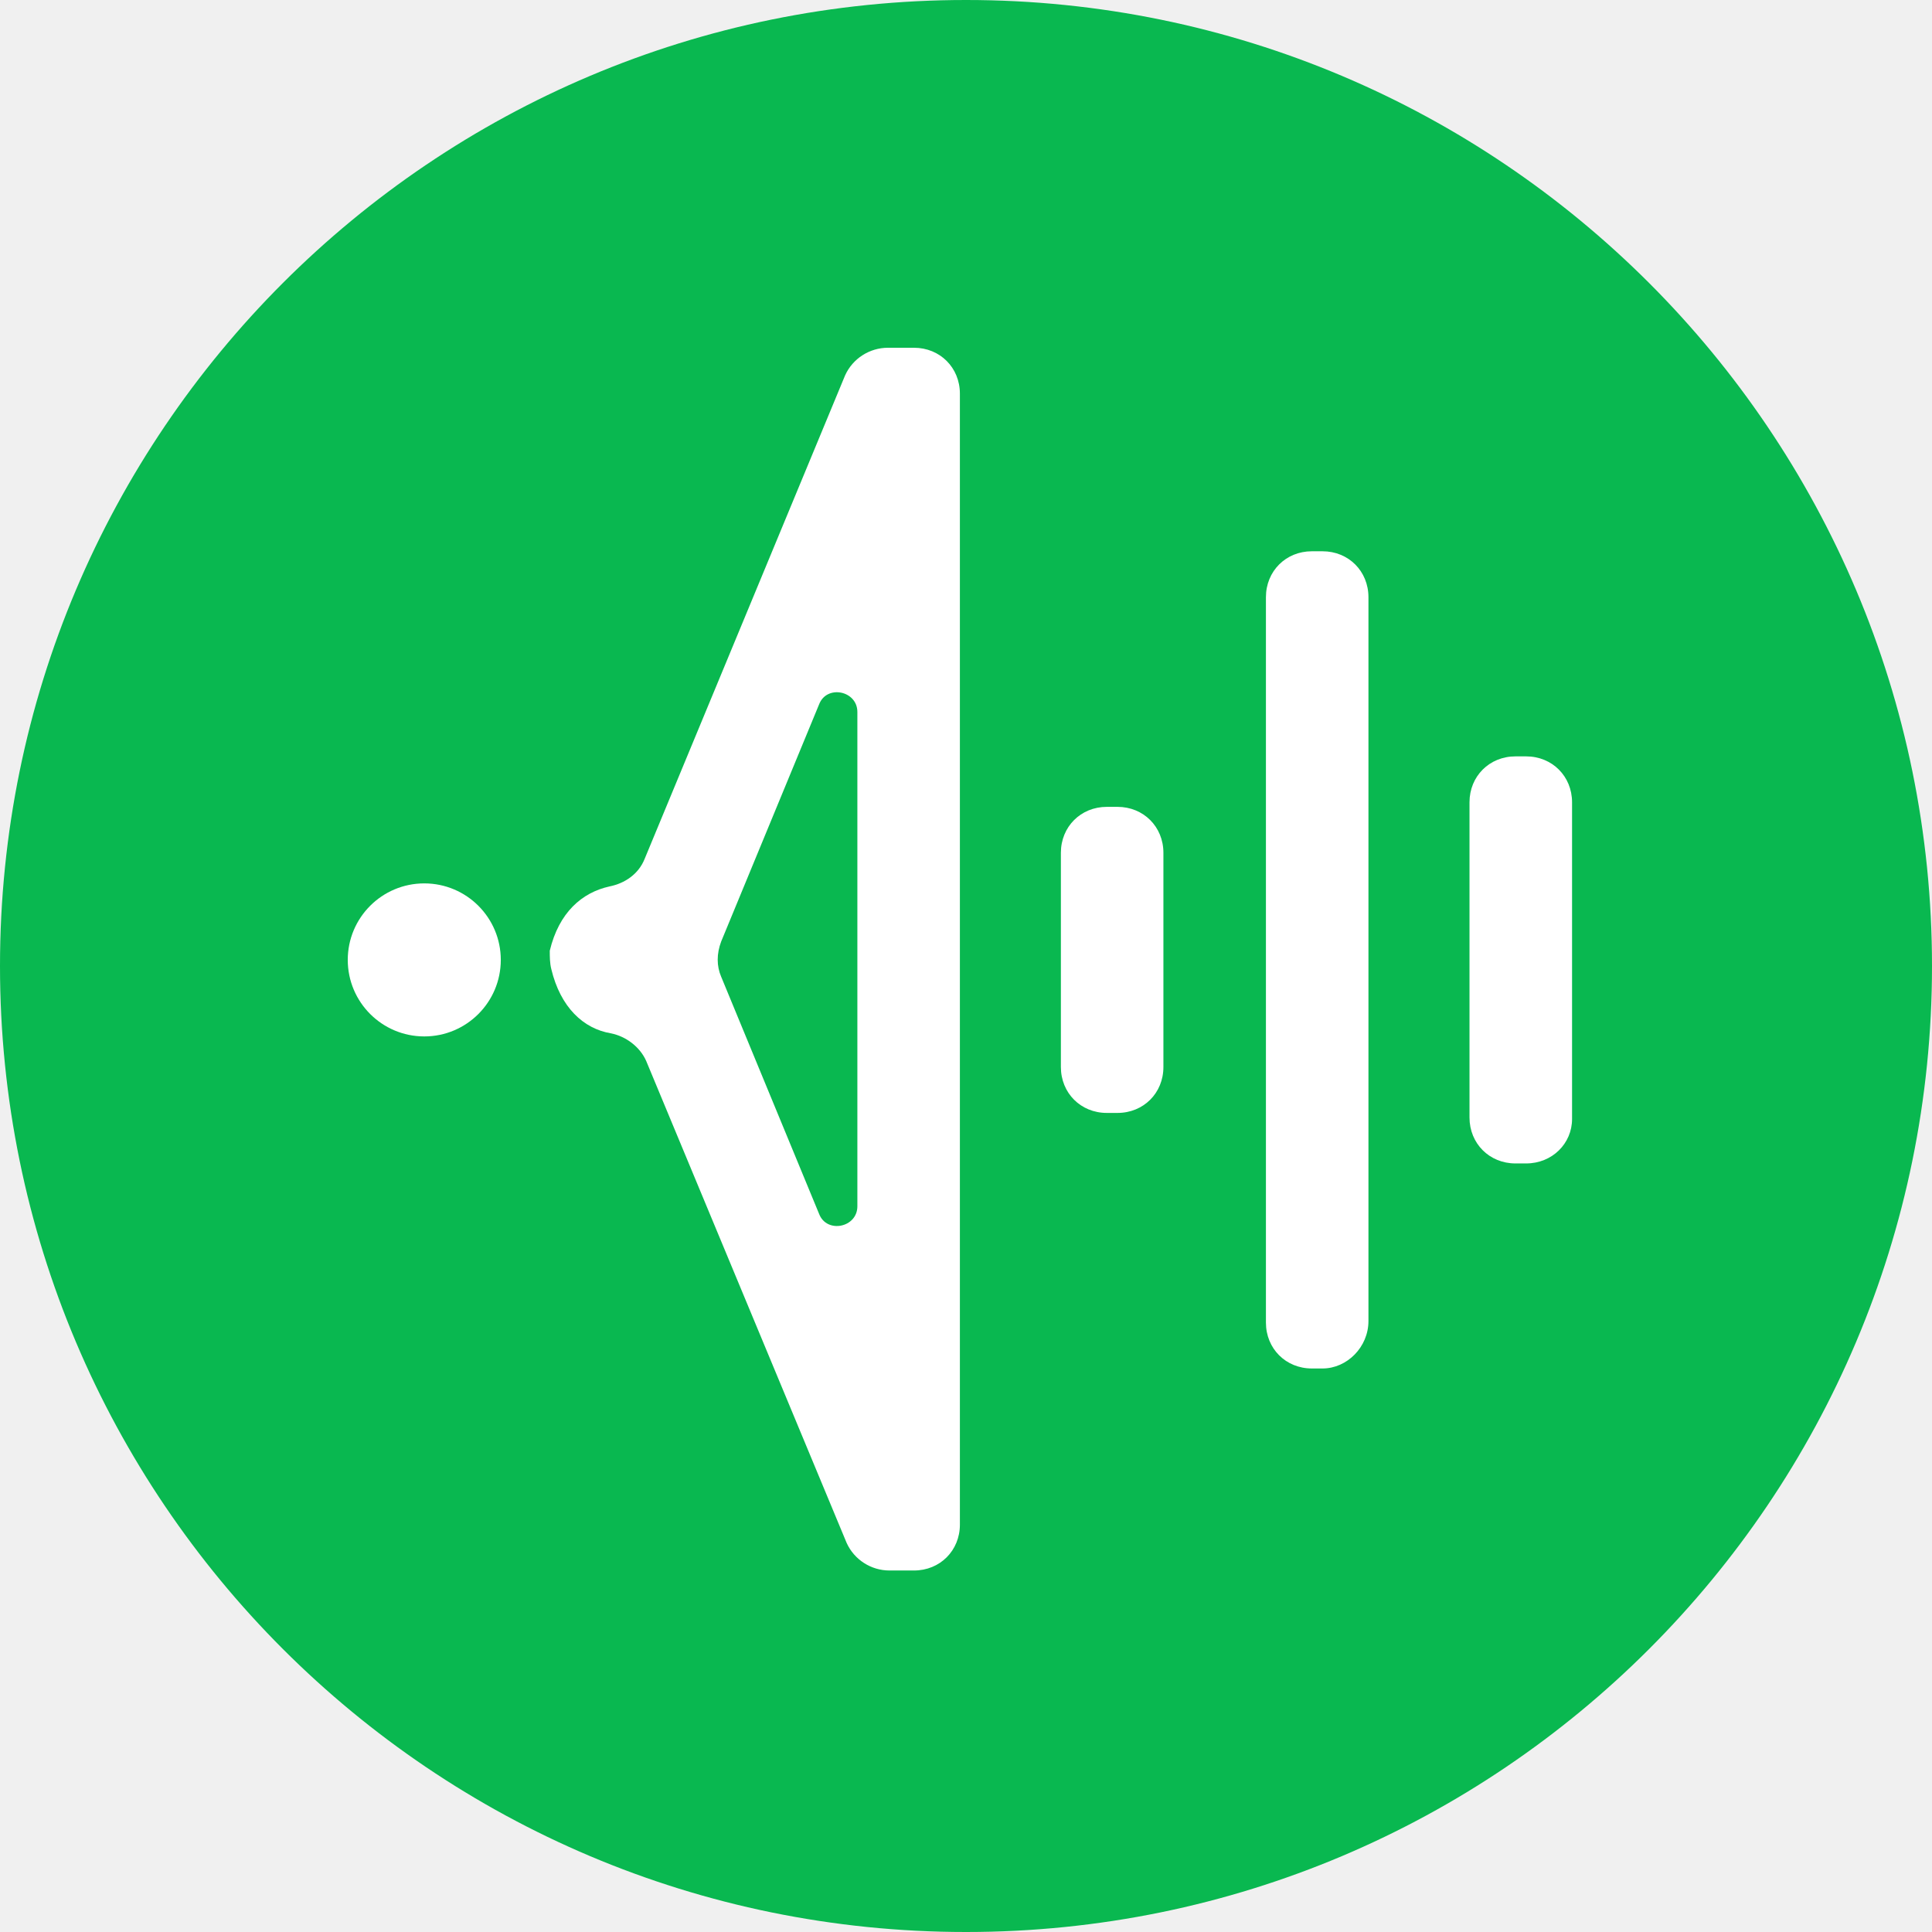
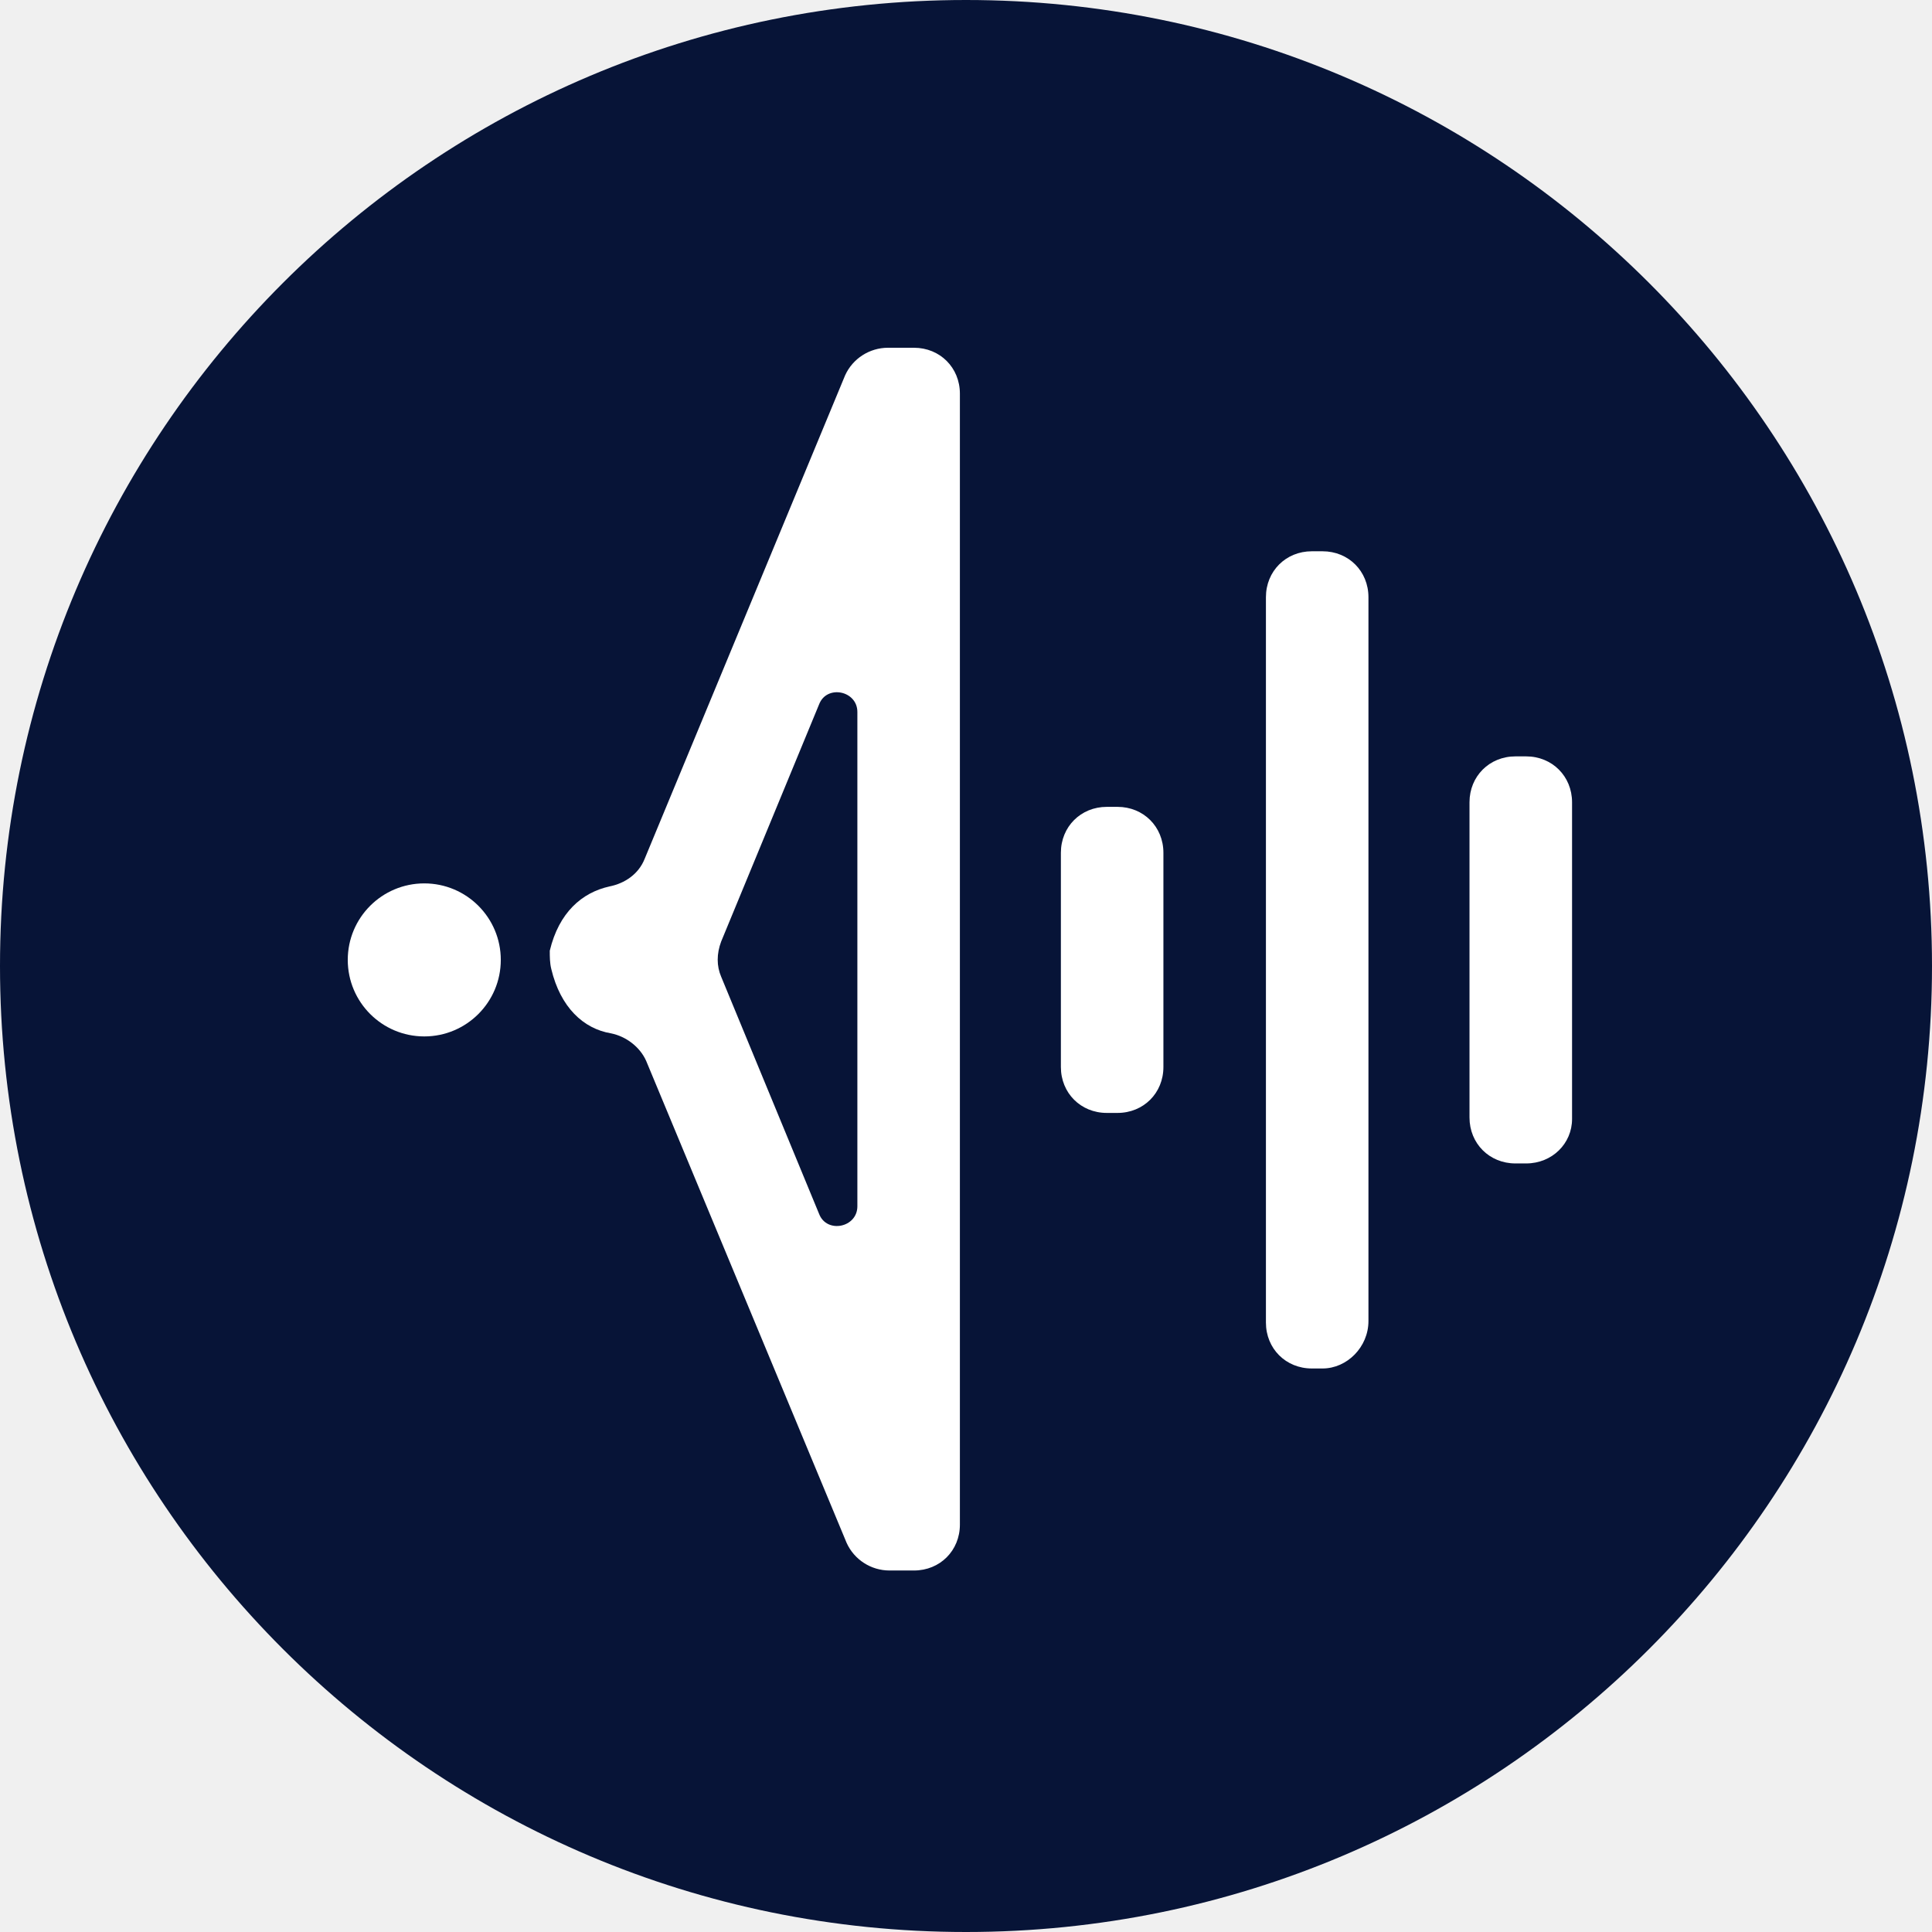
<svg xmlns="http://www.w3.org/2000/svg" width="62" height="62" viewBox="0 0 62 62" fill="none">
-   <circle cx="31" cy="31" r="31" fill="#09B850" />
+   <circle cx="31" cy="31" r="31" fill="#071437" />
  <path d="M13.616 33.26C14.972 33.26 16.071 32.16 16.071 30.804C16.071 29.448 14.972 28.349 13.616 28.349C12.259 28.349 11.16 29.448 11.16 30.804C11.16 32.16 12.259 33.26 13.616 33.26Z" fill="white" />
  <path d="M48.975 37.336H48.632C47.797 37.336 47.158 36.697 47.158 35.862V25.746C47.158 24.911 47.797 24.273 48.632 24.273H48.975C49.81 24.273 50.449 24.911 50.449 25.746V35.911C50.449 36.697 49.81 37.336 48.975 37.336Z" fill="white" />
  <path d="M42.442 43.916H42.098C41.263 43.916 40.625 43.278 40.625 42.443V19.165C40.625 18.33 41.263 17.691 42.098 17.691H42.442C43.277 17.691 43.915 18.33 43.915 19.165V42.394C43.915 43.228 43.228 43.916 42.442 43.916Z" fill="white" />
  <path d="M35.862 35.715H35.518C34.683 35.715 34.045 35.077 34.045 34.242V27.366C34.045 26.532 34.683 25.893 35.518 25.893H35.862C36.697 25.893 37.335 26.532 37.335 27.366V34.242C37.335 35.077 36.697 35.715 35.862 35.715Z" fill="white" />
  <path d="M17.692 31.099C17.986 32.327 18.723 33.014 19.607 33.161C20.098 33.26 20.54 33.603 20.736 34.045L27.17 49.515C27.415 50.055 27.956 50.399 28.545 50.399H29.331C30.166 50.399 30.804 49.76 30.804 48.926V12.633C30.804 11.799 30.166 11.16 29.331 11.16H28.496C27.907 11.16 27.366 11.504 27.121 12.044L20.687 27.563C20.491 28.054 20.049 28.349 19.558 28.447C18.674 28.643 17.937 29.282 17.643 30.509C17.643 30.706 17.643 30.902 17.692 31.099ZM23.143 30.215L26.286 22.603C26.531 21.964 27.514 22.161 27.514 22.848V38.711C27.514 39.398 26.531 39.595 26.286 38.956L23.143 31.344C22.995 31 22.995 30.608 23.143 30.215Z" fill="white" />
</svg>
